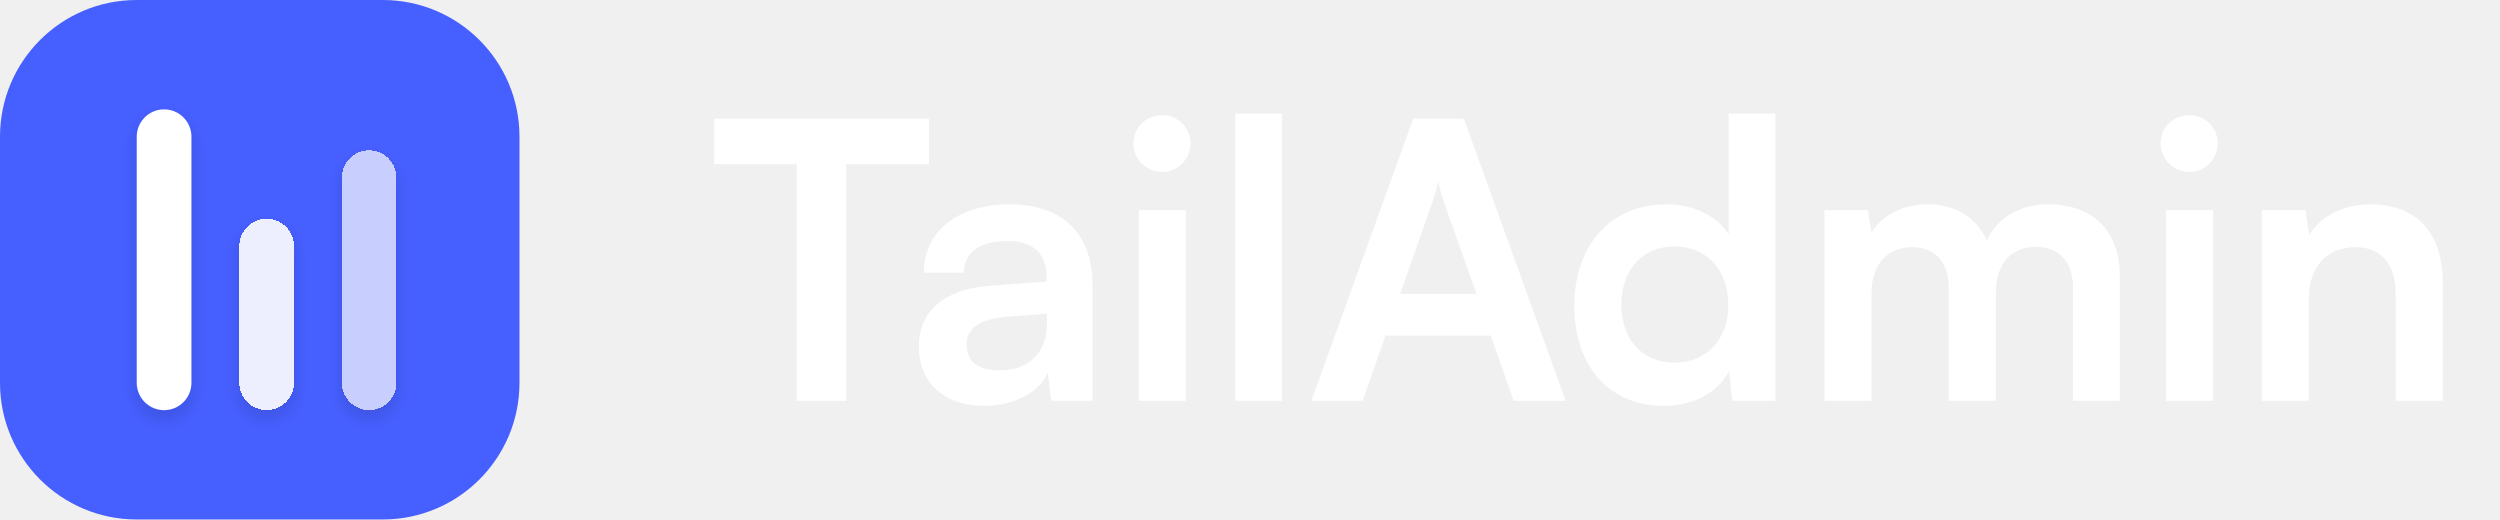
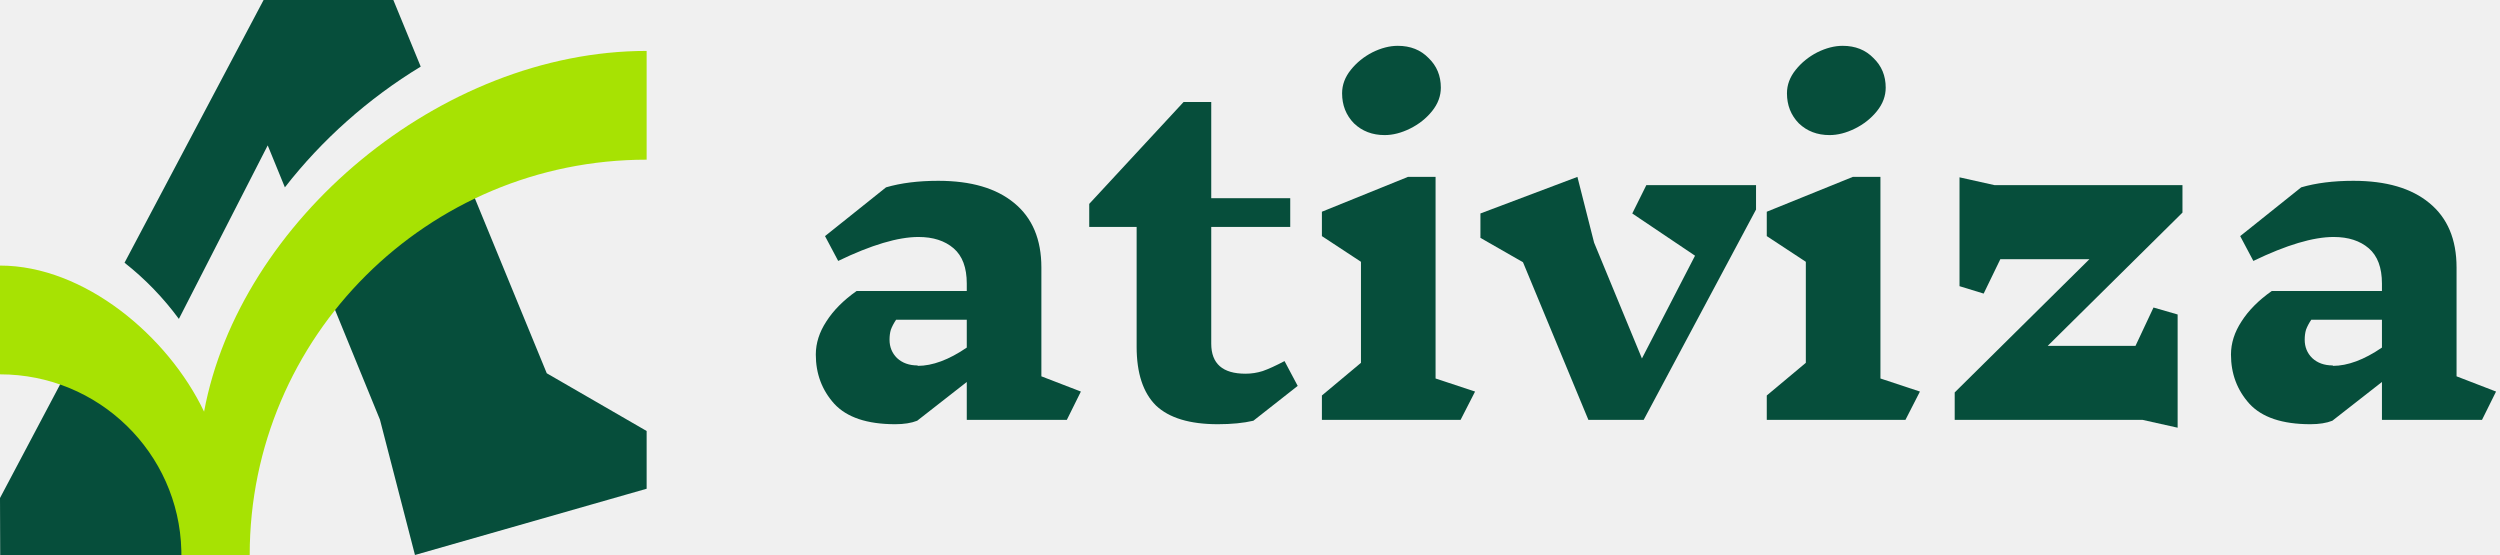
- <svg xmlns="http://www.w3.org/2000/svg" width="154" height="32" viewBox="0 0 154 32" fill="none">
-   <path d="M0 8.421C0 3.77 3.77 0 8.421 0H23.579C28.23 0 32 3.77 32 8.421V23.579C32 28.23 28.23 32 23.579 32H8.421C3.77 32 0 28.23 0 23.579V8.421Z" fill="#465FFF" />
-   <g filter="url(#filter0_d_1608_324)">
-     <path d="M8.424 8.422C8.424 7.491 9.178 6.737 10.108 6.737C11.038 6.737 11.792 7.491 11.792 8.422V23.579C11.792 24.51 11.038 25.264 10.108 25.264C9.178 25.264 8.424 24.51 8.424 23.579V8.422Z" fill="white" />
-   </g>
-   <g filter="url(#filter1_d_1608_324)">
-     <path d="M14.742 15.157C14.742 14.227 15.496 13.473 16.426 13.473C17.357 13.473 18.111 14.227 18.111 15.157V23.578C18.111 24.508 17.357 25.262 16.426 25.262C15.496 25.262 14.742 24.508 14.742 23.578V15.157Z" fill="white" fill-opacity="0.9" shape-rendering="crispEdges" />
-   </g>
-   <g filter="url(#filter2_d_1608_324)">
-     <path d="M21.055 10.946C21.055 10.016 21.809 9.262 22.739 9.262C23.669 9.262 24.423 10.016 24.423 10.946V23.578C24.423 24.508 23.669 25.262 22.739 25.262C21.809 25.262 21.055 24.508 21.055 23.578V10.946Z" fill="white" fill-opacity="0.7" shape-rendering="crispEdges" />
-   </g>
-   <path d="M44 10.115H49.089V24.691H52.132V10.115H57.221V7.309H44V10.115Z" fill="white" />
-   <path d="M60.617 25C62.448 25 64.042 24.168 64.541 22.955L64.755 24.691H67.299V17.558C67.299 14.3 65.349 12.588 62.187 12.588C59.001 12.588 56.908 14.252 56.908 16.797H59.381C59.381 15.56 60.332 14.847 62.044 14.847C63.518 14.847 64.47 15.489 64.47 17.082V17.343L60.95 17.605C58.168 17.819 56.599 19.174 56.599 21.338C56.599 23.549 58.121 25 60.617 25ZM61.569 22.812C60.261 22.812 59.547 22.289 59.547 21.219C59.547 20.268 60.237 19.674 62.044 19.507L64.493 19.317V19.935C64.493 21.742 63.352 22.812 61.569 22.812Z" fill="white" />
-   <path d="M71.6 10.591C72.551 10.591 73.335 9.806 73.335 8.831C73.335 7.856 72.551 7.095 71.6 7.095C70.601 7.095 69.816 7.856 69.816 8.831C69.816 9.806 70.601 10.591 71.6 10.591ZM70.149 24.691H73.05V12.944H70.149V24.691Z" fill="white" />
-   <path d="M78.972 24.691V7H76.095V24.691H78.972Z" fill="white" />
-   <path d="M83.941 24.691L85.344 20.672H91.835L93.238 24.691H96.448L90.171 7.309H87.056L80.778 24.691H83.941ZM88.221 12.493C88.387 12.017 88.53 11.494 88.601 11.161C88.649 11.518 88.815 12.041 88.958 12.493L90.955 18.104H86.247L88.221 12.493Z" fill="white" />
-   <path d="M102.493 25C104.276 25 105.798 24.215 106.511 22.86L106.701 24.691H109.364V7H106.487V14.443C105.75 13.277 104.3 12.588 102.659 12.588C99.116 12.588 96.976 15.203 96.976 18.865C96.976 22.503 99.092 25 102.493 25ZM103.135 22.337C101.113 22.337 99.877 20.863 99.877 18.77C99.877 16.678 101.113 15.18 103.135 15.18C105.156 15.18 106.464 16.654 106.464 18.77C106.464 20.886 105.156 22.337 103.135 22.337Z" fill="white" />
-   <path d="M115.289 24.691V18.033C115.289 16.131 116.406 15.227 117.785 15.227C119.164 15.227 120.044 16.107 120.044 17.748V24.691H122.945V18.033C122.945 16.107 124.015 15.203 125.418 15.203C126.797 15.203 127.701 16.083 127.701 17.771V24.691H130.578V17.011C130.578 14.3 129.008 12.588 126.155 12.588C124.372 12.588 122.993 13.468 122.398 14.823C121.78 13.468 120.543 12.588 118.76 12.588C117.072 12.588 115.883 13.349 115.289 14.324L115.051 12.944H112.388V24.691H115.289Z" fill="white" />
-   <path d="M134.876 10.591C135.827 10.591 136.612 9.806 136.612 8.831C136.612 7.856 135.827 7.095 134.876 7.095C133.877 7.095 133.093 7.856 133.093 8.831C133.093 9.806 133.877 10.591 134.876 10.591ZM133.426 24.691H136.327V12.944H133.426V24.691Z" fill="white" />
-   <path d="M142.225 24.691V18.366C142.225 16.464 143.318 15.227 145.102 15.227C146.6 15.227 147.575 16.178 147.575 18.152V24.691H150.476V17.462C150.476 14.419 148.954 12.588 146.005 12.588C144.412 12.588 142.985 13.277 142.248 14.466L142.011 12.944H139.324V24.691H142.225Z" fill="white" />
-   <defs>
-     <filter id="filter0_d_1608_324" x="7.424" y="6.237" width="5.368" height="20.526" filterUnits="userSpaceOnUse" color-interpolation-filters="sRGB">
-       <feFlood flood-opacity="0" result="BackgroundImageFix" />
-       <feColorMatrix in="SourceAlpha" type="matrix" values="0 0 0 0 0 0 0 0 0 0 0 0 0 0 0 0 0 0 127 0" result="hardAlpha" />
-       <feOffset dy="0.5" />
-       <feGaussianBlur stdDeviation="0.5" />
-       <feComposite in2="hardAlpha" operator="out" />
-       <feColorMatrix type="matrix" values="0 0 0 0 0 0 0 0 0 0 0 0 0 0 0 0 0 0 0.12 0" />
-       <feBlend mode="normal" in2="BackgroundImageFix" result="effect1_dropShadow_1608_324" />
-       <feBlend mode="normal" in="SourceGraphic" in2="effect1_dropShadow_1608_324" result="shape" />
-     </filter>
-     <filter id="filter1_d_1608_324" x="13.742" y="12.973" width="5.368" height="13.79" filterUnits="userSpaceOnUse" color-interpolation-filters="sRGB">
-       <feFlood flood-opacity="0" result="BackgroundImageFix" />
-       <feColorMatrix in="SourceAlpha" type="matrix" values="0 0 0 0 0 0 0 0 0 0 0 0 0 0 0 0 0 0 127 0" result="hardAlpha" />
-       <feOffset dy="0.5" />
-       <feGaussianBlur stdDeviation="0.5" />
-       <feComposite in2="hardAlpha" operator="out" />
-       <feColorMatrix type="matrix" values="0 0 0 0 0 0 0 0 0 0 0 0 0 0 0 0 0 0 0.12 0" />
-       <feBlend mode="normal" in2="BackgroundImageFix" result="effect1_dropShadow_1608_324" />
-       <feBlend mode="normal" in="SourceGraphic" in2="effect1_dropShadow_1608_324" result="shape" />
-     </filter>
-     <filter id="filter2_d_1608_324" x="20.055" y="8.762" width="5.368" height="18" filterUnits="userSpaceOnUse" color-interpolation-filters="sRGB">
-       <feFlood flood-opacity="0" result="BackgroundImageFix" />
-       <feColorMatrix in="SourceAlpha" type="matrix" values="0 0 0 0 0 0 0 0 0 0 0 0 0 0 0 0 0 0 127 0" result="hardAlpha" />
-       <feOffset dy="0.5" />
-       <feGaussianBlur stdDeviation="0.5" />
-       <feComposite in2="hardAlpha" operator="out" />
-       <feColorMatrix type="matrix" values="0 0 0 0 0 0 0 0 0 0 0 0 0 0 0 0 0 0 0.12 0" />
-       <feBlend mode="normal" in2="BackgroundImageFix" result="effect1_dropShadow_1608_324" />
-       <feBlend mode="normal" in="SourceGraphic" in2="effect1_dropShadow_1608_324" result="shape" />
-     </filter>
-   </defs>
+ <svg xmlns="http://www.w3.org/2000/svg" width="491" height="109" viewBox="0 0 491 109" fill="none">
+   <path d="M209.527 82.461H189.875V75.02L180.135 82.632C178.986 83.088 177.549 83.316 175.825 83.316C170.309 83.316 166.315 81.976 163.844 79.296C161.431 76.617 160.224 73.396 160.224 69.633C160.224 67.409 160.914 65.243 162.293 63.133C163.672 60.967 165.654 58.971 168.24 57.147H189.875V55.693C189.875 52.558 189.013 50.249 187.289 48.766C185.565 47.284 183.266 46.543 180.393 46.543C176.371 46.543 171.113 48.111 164.62 51.246L162.034 46.372L174.015 36.794C176.946 35.938 180.365 35.511 184.272 35.511C190.708 35.511 195.678 36.965 199.183 39.872C202.746 42.78 204.527 46.999 204.527 52.529V73.909L212.285 76.902L209.527 82.461ZM180.221 71.856C183.152 71.856 186.369 70.659 189.875 68.264V62.791H175.997C175.538 63.475 175.193 64.131 174.963 64.758C174.791 65.328 174.705 65.984 174.705 66.725C174.705 68.15 175.193 69.348 176.17 70.317C177.204 71.286 178.555 71.771 180.221 71.771V71.856Z" fill="#064E3B" />
+   <path d="M246.162 82.632C244.208 83.088 241.881 83.316 239.18 83.316C233.664 83.316 229.613 82.09 227.027 79.638C224.499 77.13 223.235 73.282 223.235 68.094V44.576H213.926V40.043L232.457 20.032H237.888V38.932H253.402V44.576H237.888V67.495C237.888 71.429 240.129 73.396 244.611 73.396C245.76 73.396 246.88 73.225 247.972 72.883C249.121 72.484 250.558 71.828 252.282 70.916L254.868 75.79L246.162 82.632Z" fill="#064E3B" />
+   <path d="M286.859 82.461H259.622V77.672L267.294 71.258V51.417L259.622 46.372V41.583L276.516 34.741H281.946V74.336L289.704 76.902L286.859 82.461ZM274.534 9C277.005 9 279.016 9.798 280.567 11.395C282.176 12.934 282.981 14.872 282.981 17.21C282.981 18.863 282.406 20.402 281.257 21.828C280.108 23.253 278.671 24.393 276.947 25.249C275.223 26.104 273.557 26.531 271.948 26.531C269.535 26.531 267.523 25.762 265.914 24.222C264.363 22.626 263.587 20.659 263.587 18.322C263.587 16.668 264.162 15.129 265.311 13.704C266.46 12.278 267.868 11.138 269.535 10.283C271.258 9.428 272.925 9 274.534 9Z" fill="#064E3B" />
+   <path d="M344.885 41.155L322.819 82.461H311.959L299.116 51.503L290.756 46.714V41.925L309.804 34.741L313.08 47.654L322.475 70.403L332.904 50.22L320.578 41.925L323.337 36.366H344.885V41.155Z" fill="#064E3B" />
+   <path d="M374.231 82.461H346.994V77.672L354.665 71.258V51.417L346.994 46.372V41.583L363.888 34.741H369.318V74.336L377.075 76.902L374.231 82.461ZM361.905 9C364.376 9 366.387 9.798 367.939 11.395C369.548 12.934 370.352 14.872 370.352 17.21C370.352 18.863 369.778 20.402 368.628 21.828C367.479 23.253 366.043 24.393 364.319 25.249C362.595 26.104 360.929 26.531 359.32 26.531C356.906 26.531 354.895 25.762 353.286 24.222C351.735 22.626 350.959 20.659 350.959 18.322C350.959 16.668 351.533 15.129 352.683 13.704C353.832 12.278 355.24 11.138 356.906 10.283C358.63 9.428 360.296 9 361.905 9Z" fill="#064E3B" />
+   <path d="M419.414 67.922L422.948 60.397L427.688 61.765V84L420.793 82.461H383.902V77.073L410.363 50.904H392.866L389.591 57.66L384.85 56.206V34.827L391.746 36.366H428.636V41.754L402.175 67.922H419.414Z" fill="#064E3B" />
+   <path d="M487.466 82.461H467.814V75.02L458.074 82.632C456.925 83.088 455.488 83.316 453.764 83.316C448.248 83.316 444.254 81.976 441.784 79.296C439.37 76.617 438.163 73.396 438.163 69.633C438.163 67.409 438.853 65.243 440.232 63.133C441.611 60.967 443.594 58.971 446.179 57.147H467.814V55.693C467.814 52.558 466.952 50.249 465.228 48.766C463.504 47.284 461.206 46.543 458.333 46.543C454.31 46.543 449.053 48.111 442.559 51.246L439.974 46.372L451.954 36.794C454.885 35.938 458.304 35.511 462.211 35.511C468.647 35.511 473.618 36.965 477.123 39.872C480.685 42.78 482.467 46.999 482.467 52.529V73.909L490.224 76.902L487.466 82.461ZM458.16 71.856C461.091 71.856 464.309 70.659 467.814 68.264V62.791H453.937C453.477 63.475 453.132 64.131 452.902 64.758C452.73 65.328 452.644 65.984 452.644 66.725C452.644 68.15 453.132 69.348 454.109 70.317C455.144 71.286 456.494 71.771 458.16 71.771V71.856Z" fill="#064E3B" />
+   <path d="M16.12 67.353C27.438 73.083 35.273 84.656 35.614 98.084L35.625 99H49.041C49.041 96.472 49.163 93.971 49.4 91.505L50 91.932L48 109H0.041L0 97.811L16.12 67.353ZM107.384 73.309L127 84.648V95.989L81.5 109L74.623 82.421L63.165 54.422C70.088 44.608 79.234 36.462 89.875 30.712L107.384 73.309ZM82.628 13.081C72.339 19.331 63.185 27.485 55.951 36.794L52.58 28.554L35.131 62.633C32.141 58.56 28.508 54.778 24.458 51.601L51.77 0H77.252L82.628 13.081Z" fill="#064E3B" />
+   <path d="M127 31.36C83.945 31.36 49.041 66.121 49.041 109H35.625L35.614 108.084C35.126 88.912 19.368 73.52 0 73.52V52.159C16.559 52.159 33 66 40.081 80.851C47 43.5 86.4 10 127 10V31.36Z" fill="#A7E203" />
</svg>
